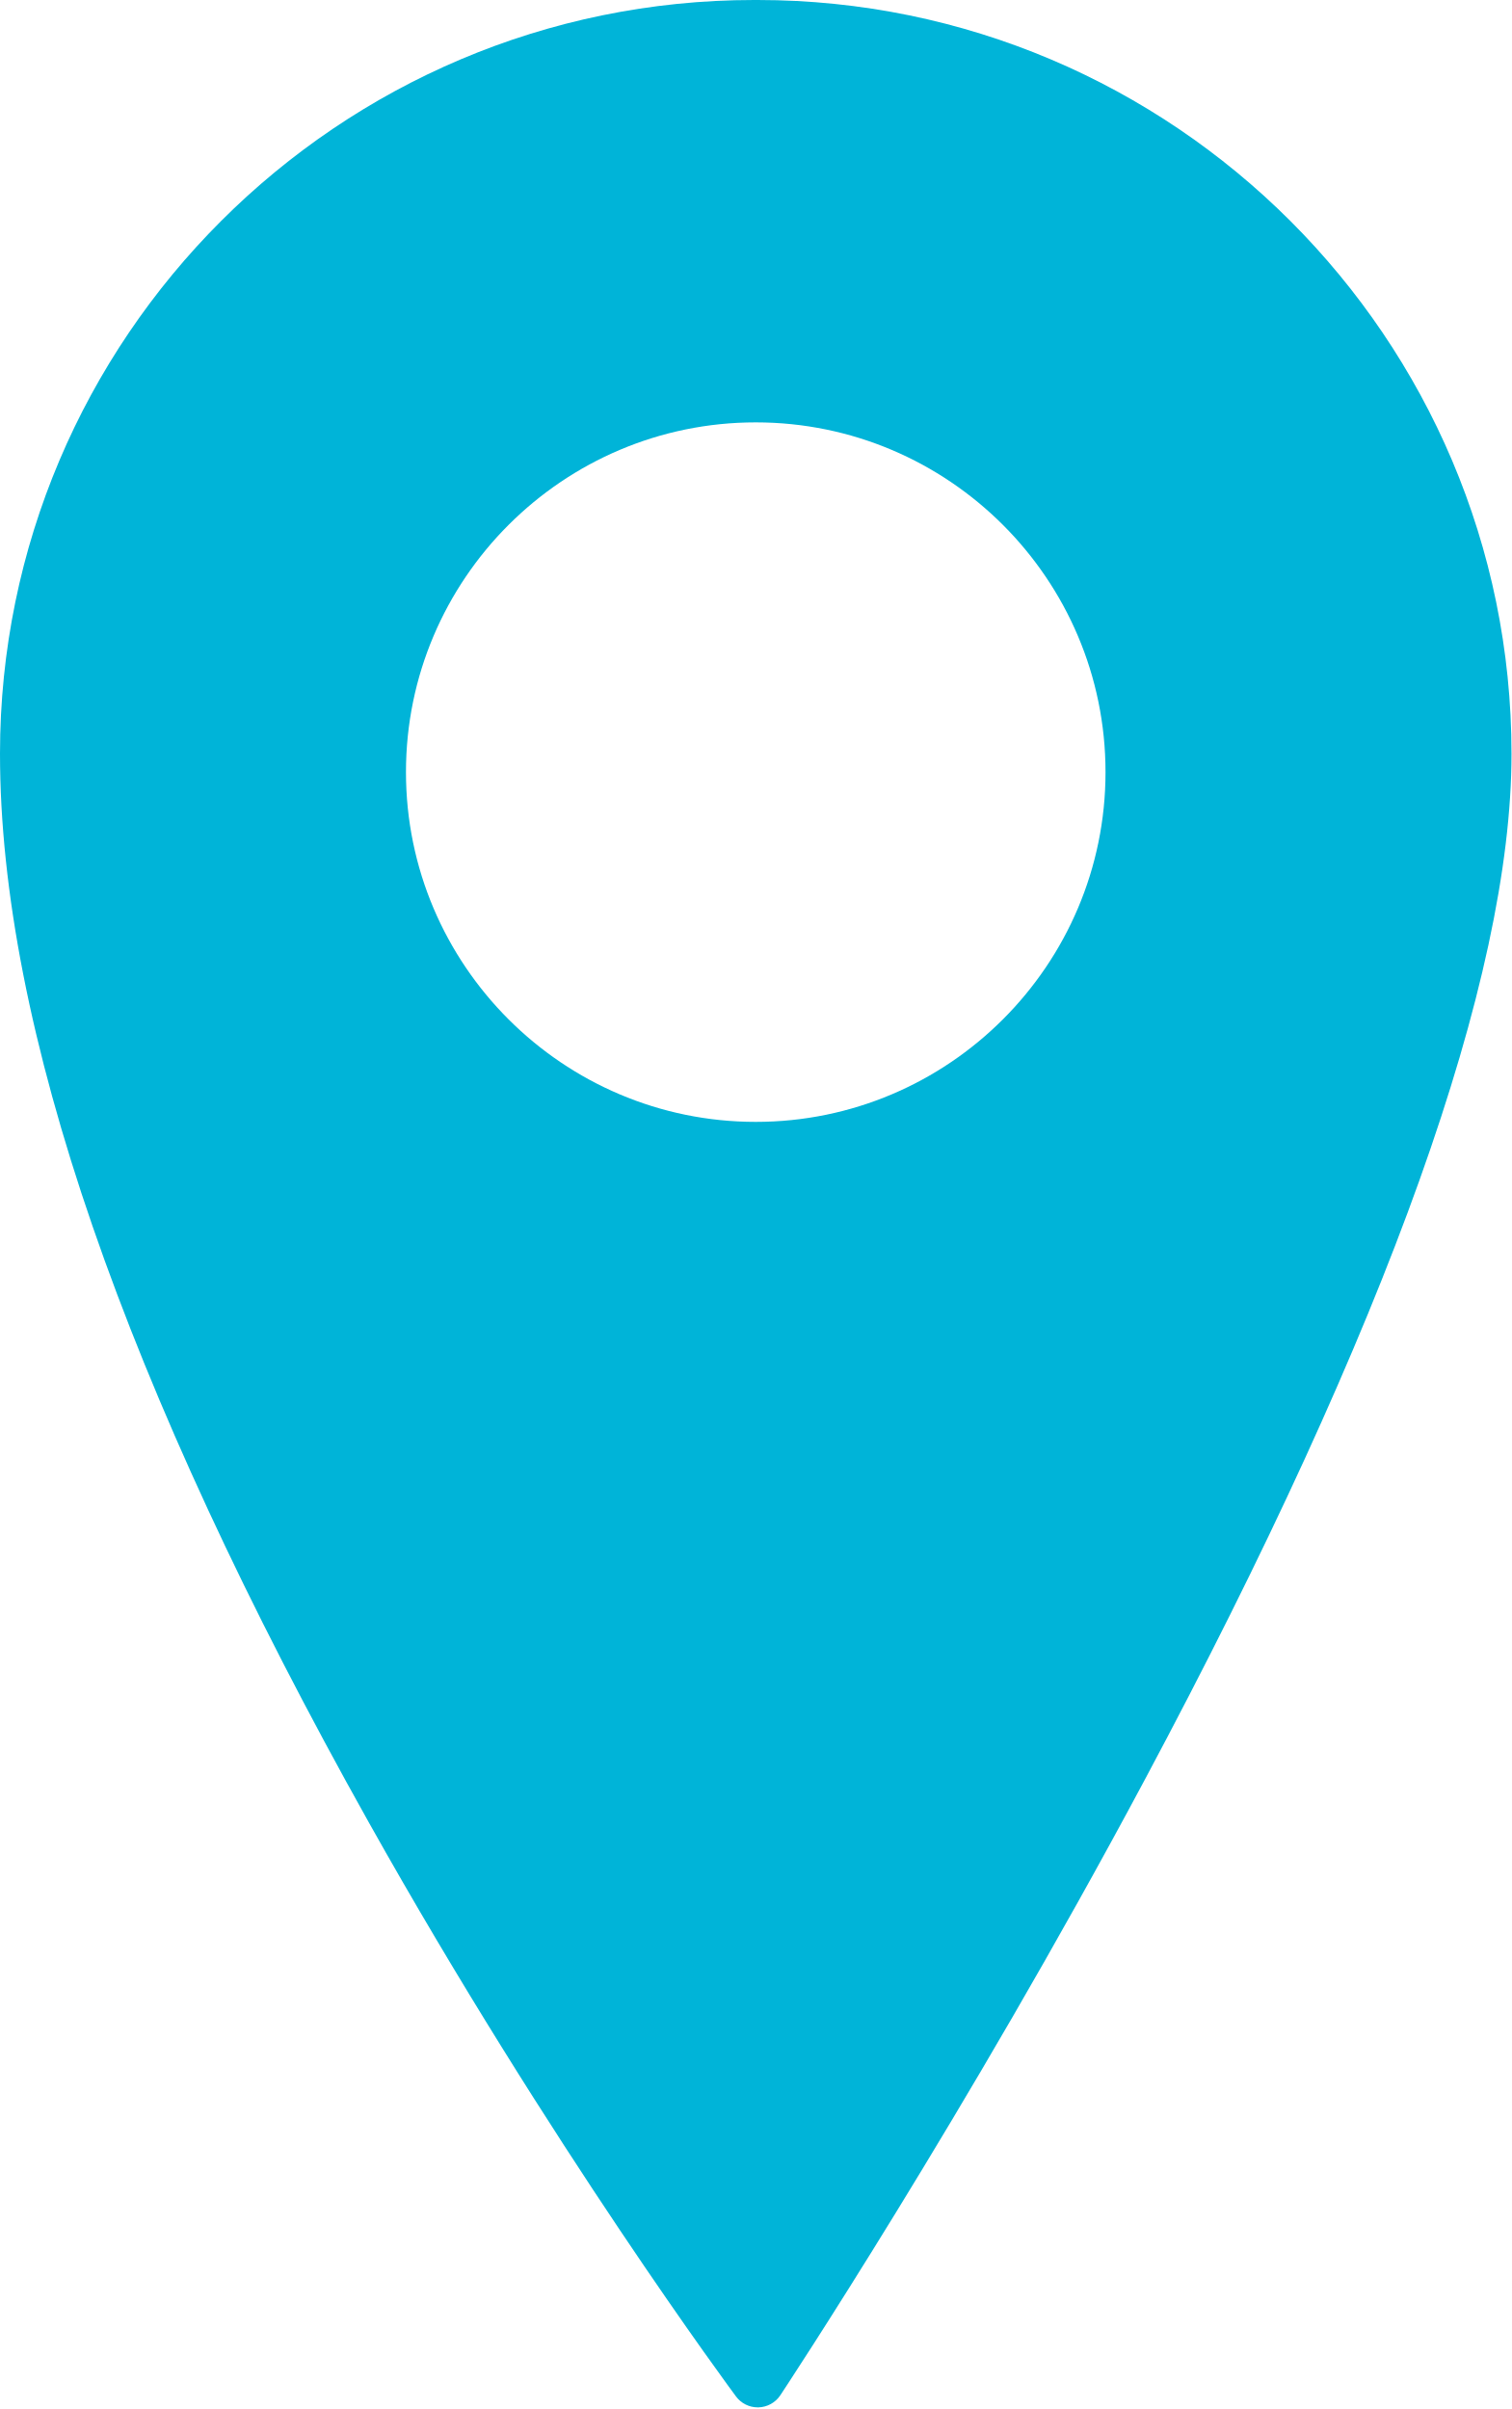
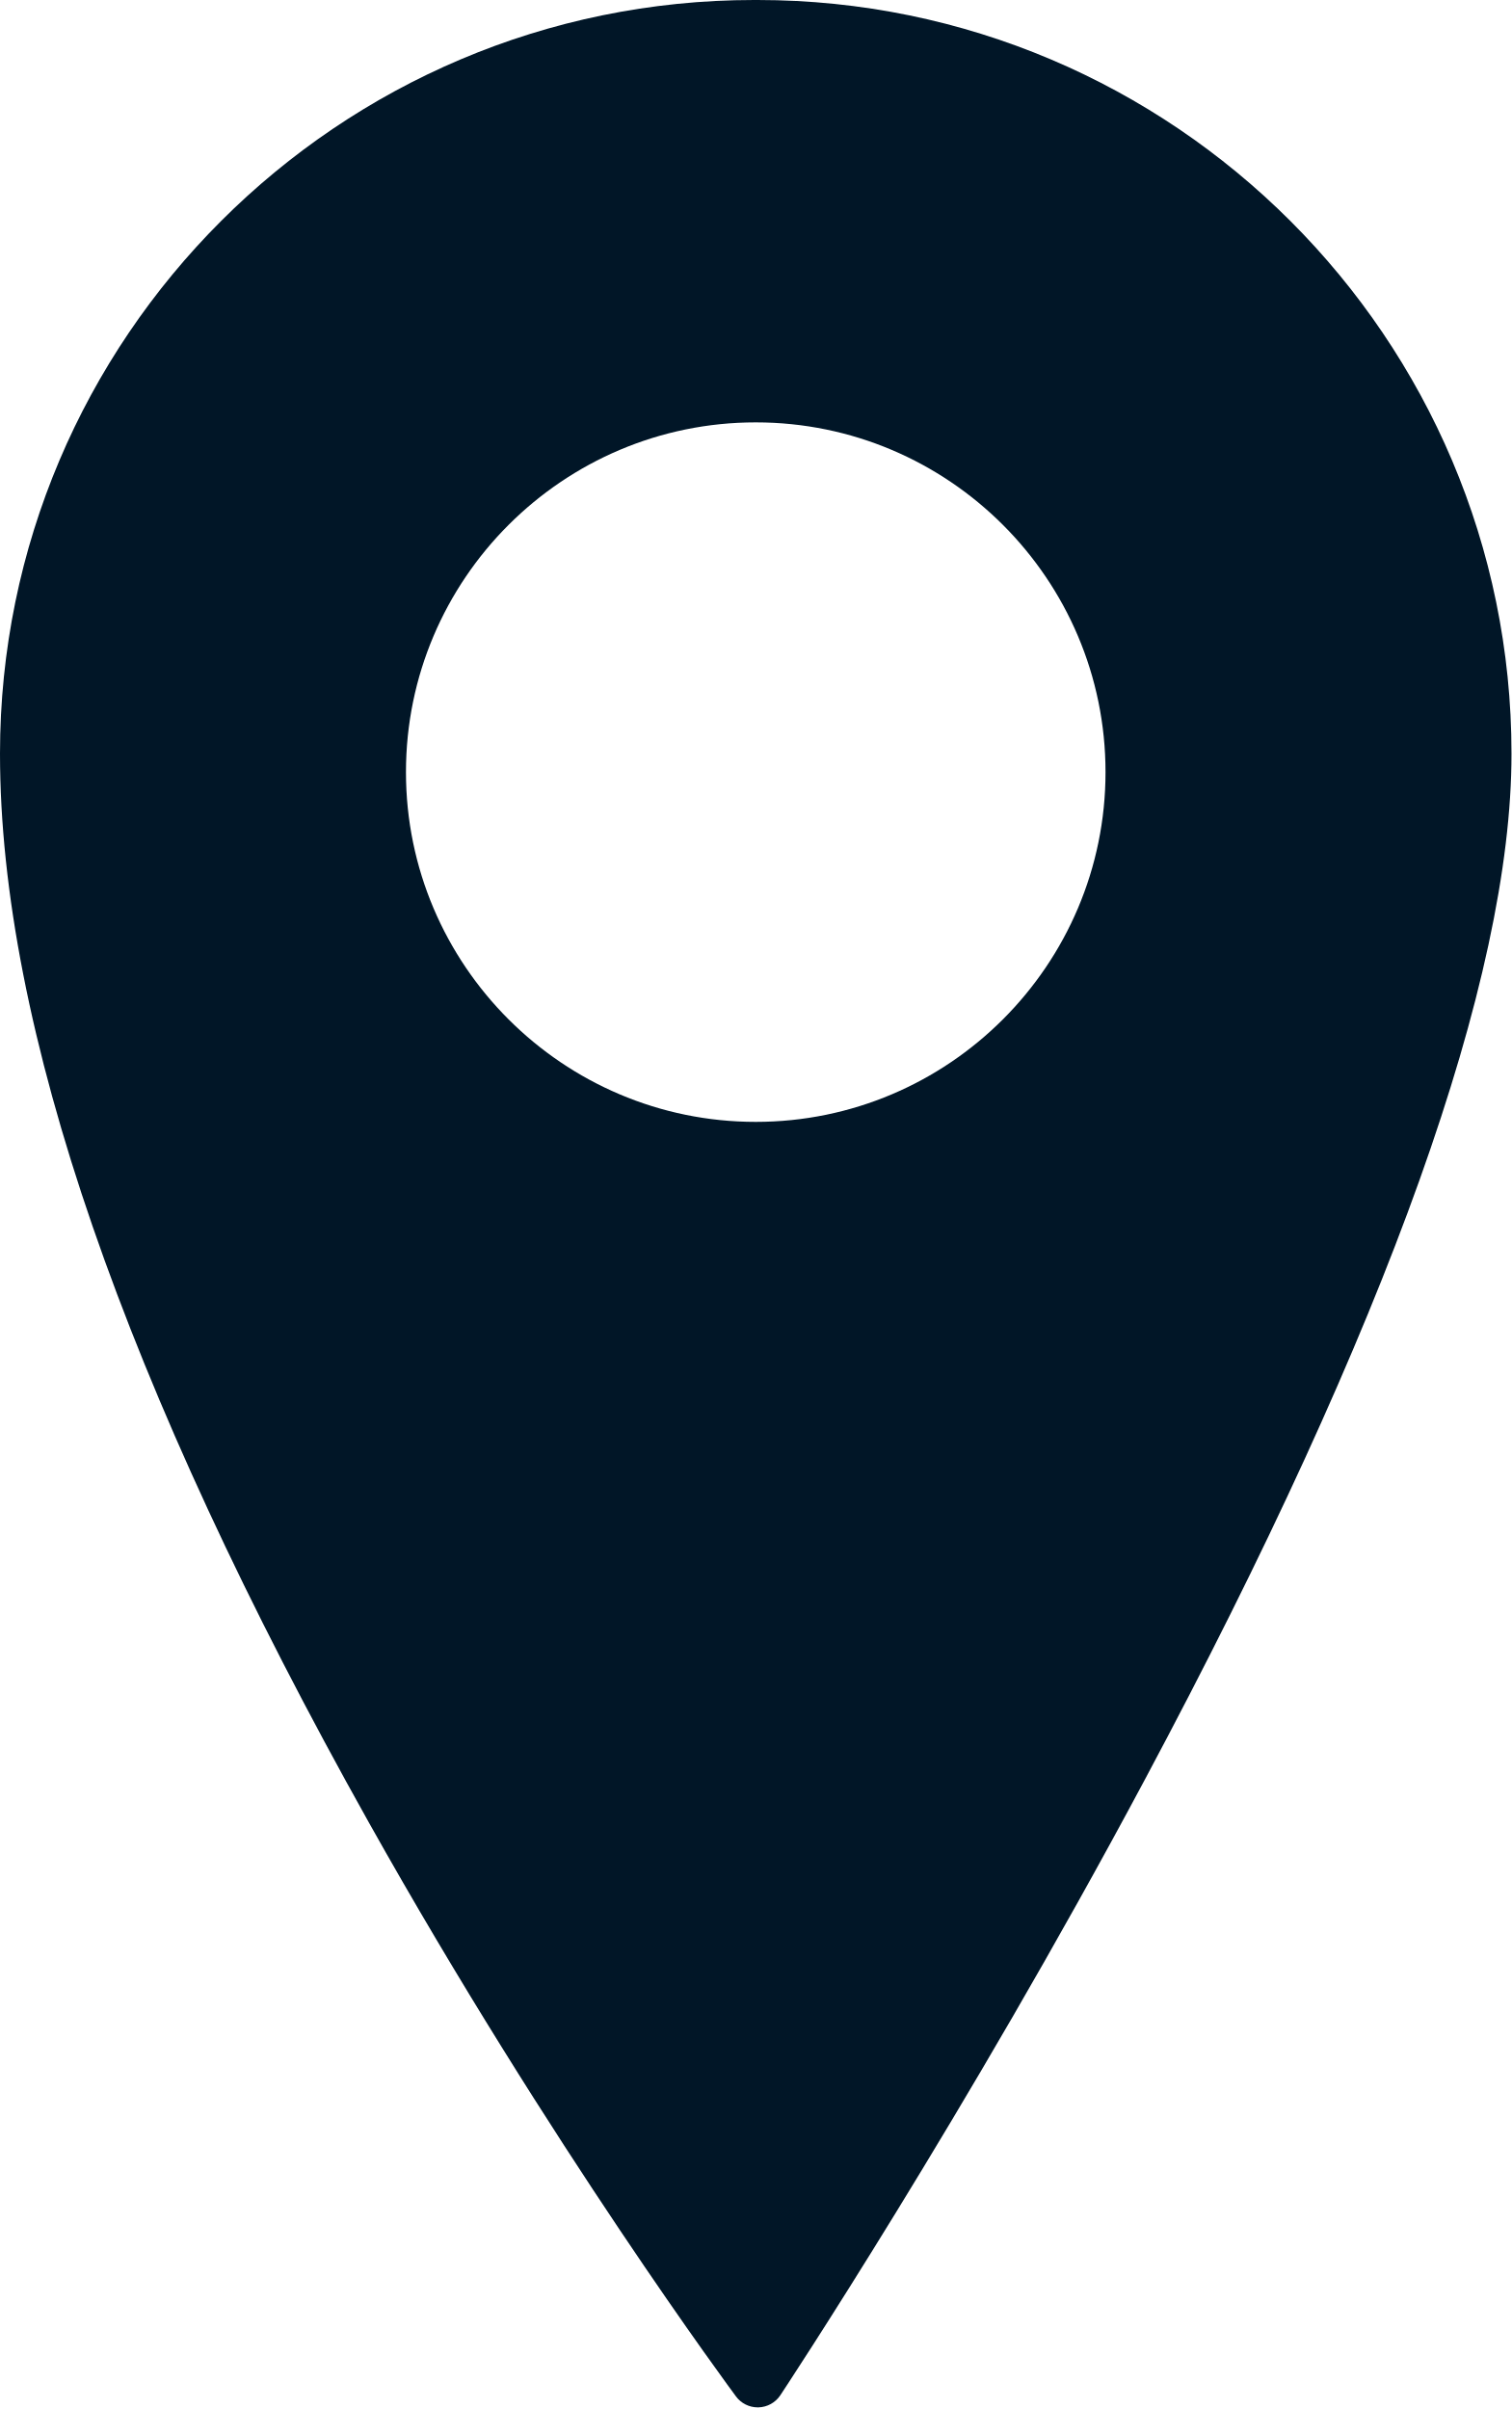
<svg xmlns="http://www.w3.org/2000/svg" width="100%" height="100%" viewBox="0 0 214 341" version="1.1" xml:space="preserve" style="fill-rule:evenodd;clip-rule:evenodd;stroke-linejoin:round;stroke-miterlimit:2;">
  <g transform="matrix(1,0,0,1,0,-0.230011)">
    <g>
-       <path d="M107.215,0.23L106.727,0.23C47.875,0.23 0,48.09 0,106.918C0,145.48 17.562,196.371 52.195,258.184C77.875,304.008 103.914,339.105 104.176,339.453C104.898,340.43 106.043,341 107.254,341L107.355,341C108.605,340.965 109.758,340.324 110.449,339.286C110.707,338.894 136.559,299.855 162.062,252.105C196.488,187.652 213.941,138.805 213.941,106.918C213.941,48.09 166.062,0.23 107.215,0.23ZM156.477,109.527C156.477,136.824 134.27,159.035 106.969,159.035C79.672,159.035 57.461,136.824 57.461,109.527C57.461,82.227 79.672,60.019 106.969,60.019C134.27,60.019 156.477,82.227 156.477,109.527Z" style="fill:rgb(0,180,216);fill-rule:nonzero;" />
+       <path d="M107.215,0.23L106.727,0.23C47.875,0.23 0,48.09 0,106.918C0,145.48 17.562,196.371 52.195,258.184C77.875,304.008 103.914,339.105 104.176,339.453C104.898,340.43 106.043,341 107.254,341L107.355,341C108.605,340.965 109.758,340.324 110.449,339.286C110.707,338.894 136.559,299.855 162.062,252.105C196.488,187.652 213.941,138.805 213.941,106.918C213.941,48.09 166.062,0.23 107.215,0.23ZM156.477,109.527C156.477,136.824 134.27,159.035 106.969,159.035C79.672,159.035 57.461,136.824 57.461,109.527C57.461,82.227 79.672,60.019 106.969,60.019C134.27,60.019 156.477,82.227 156.477,109.527Z" style="fill:rgb(1,22,39);fill-rule:nonzero;" />
    </g>
  </g>
</svg>
